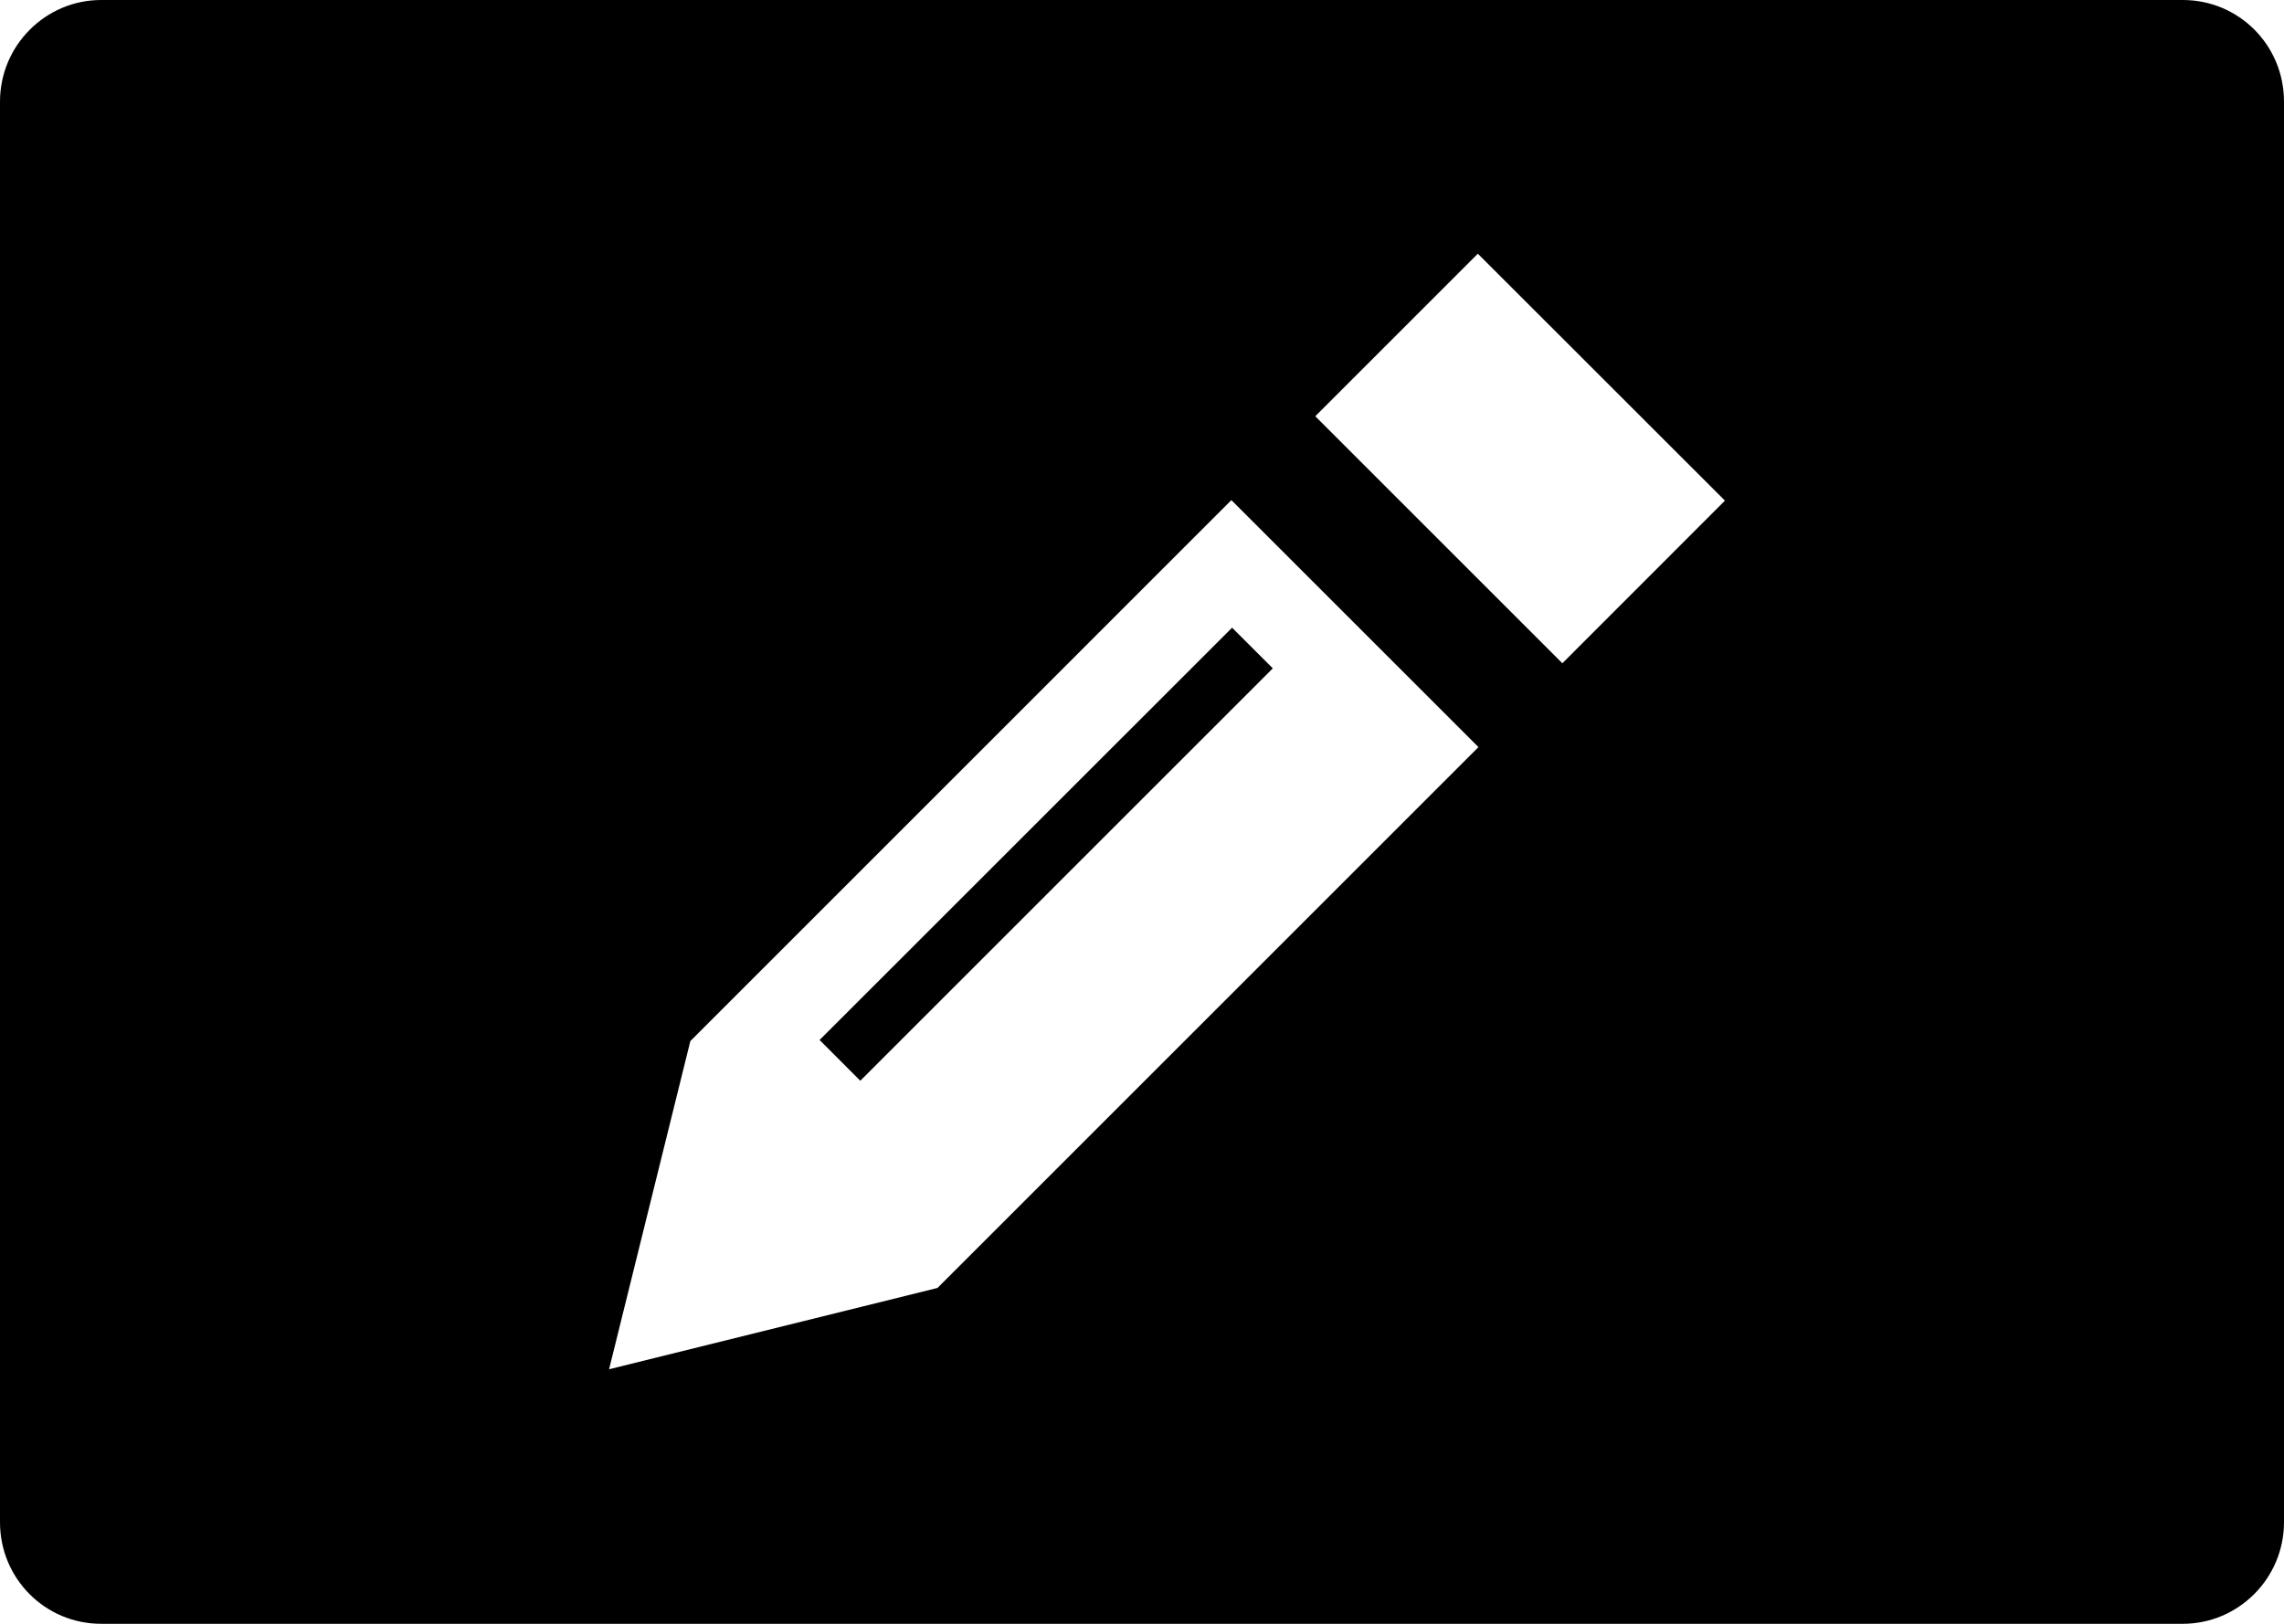
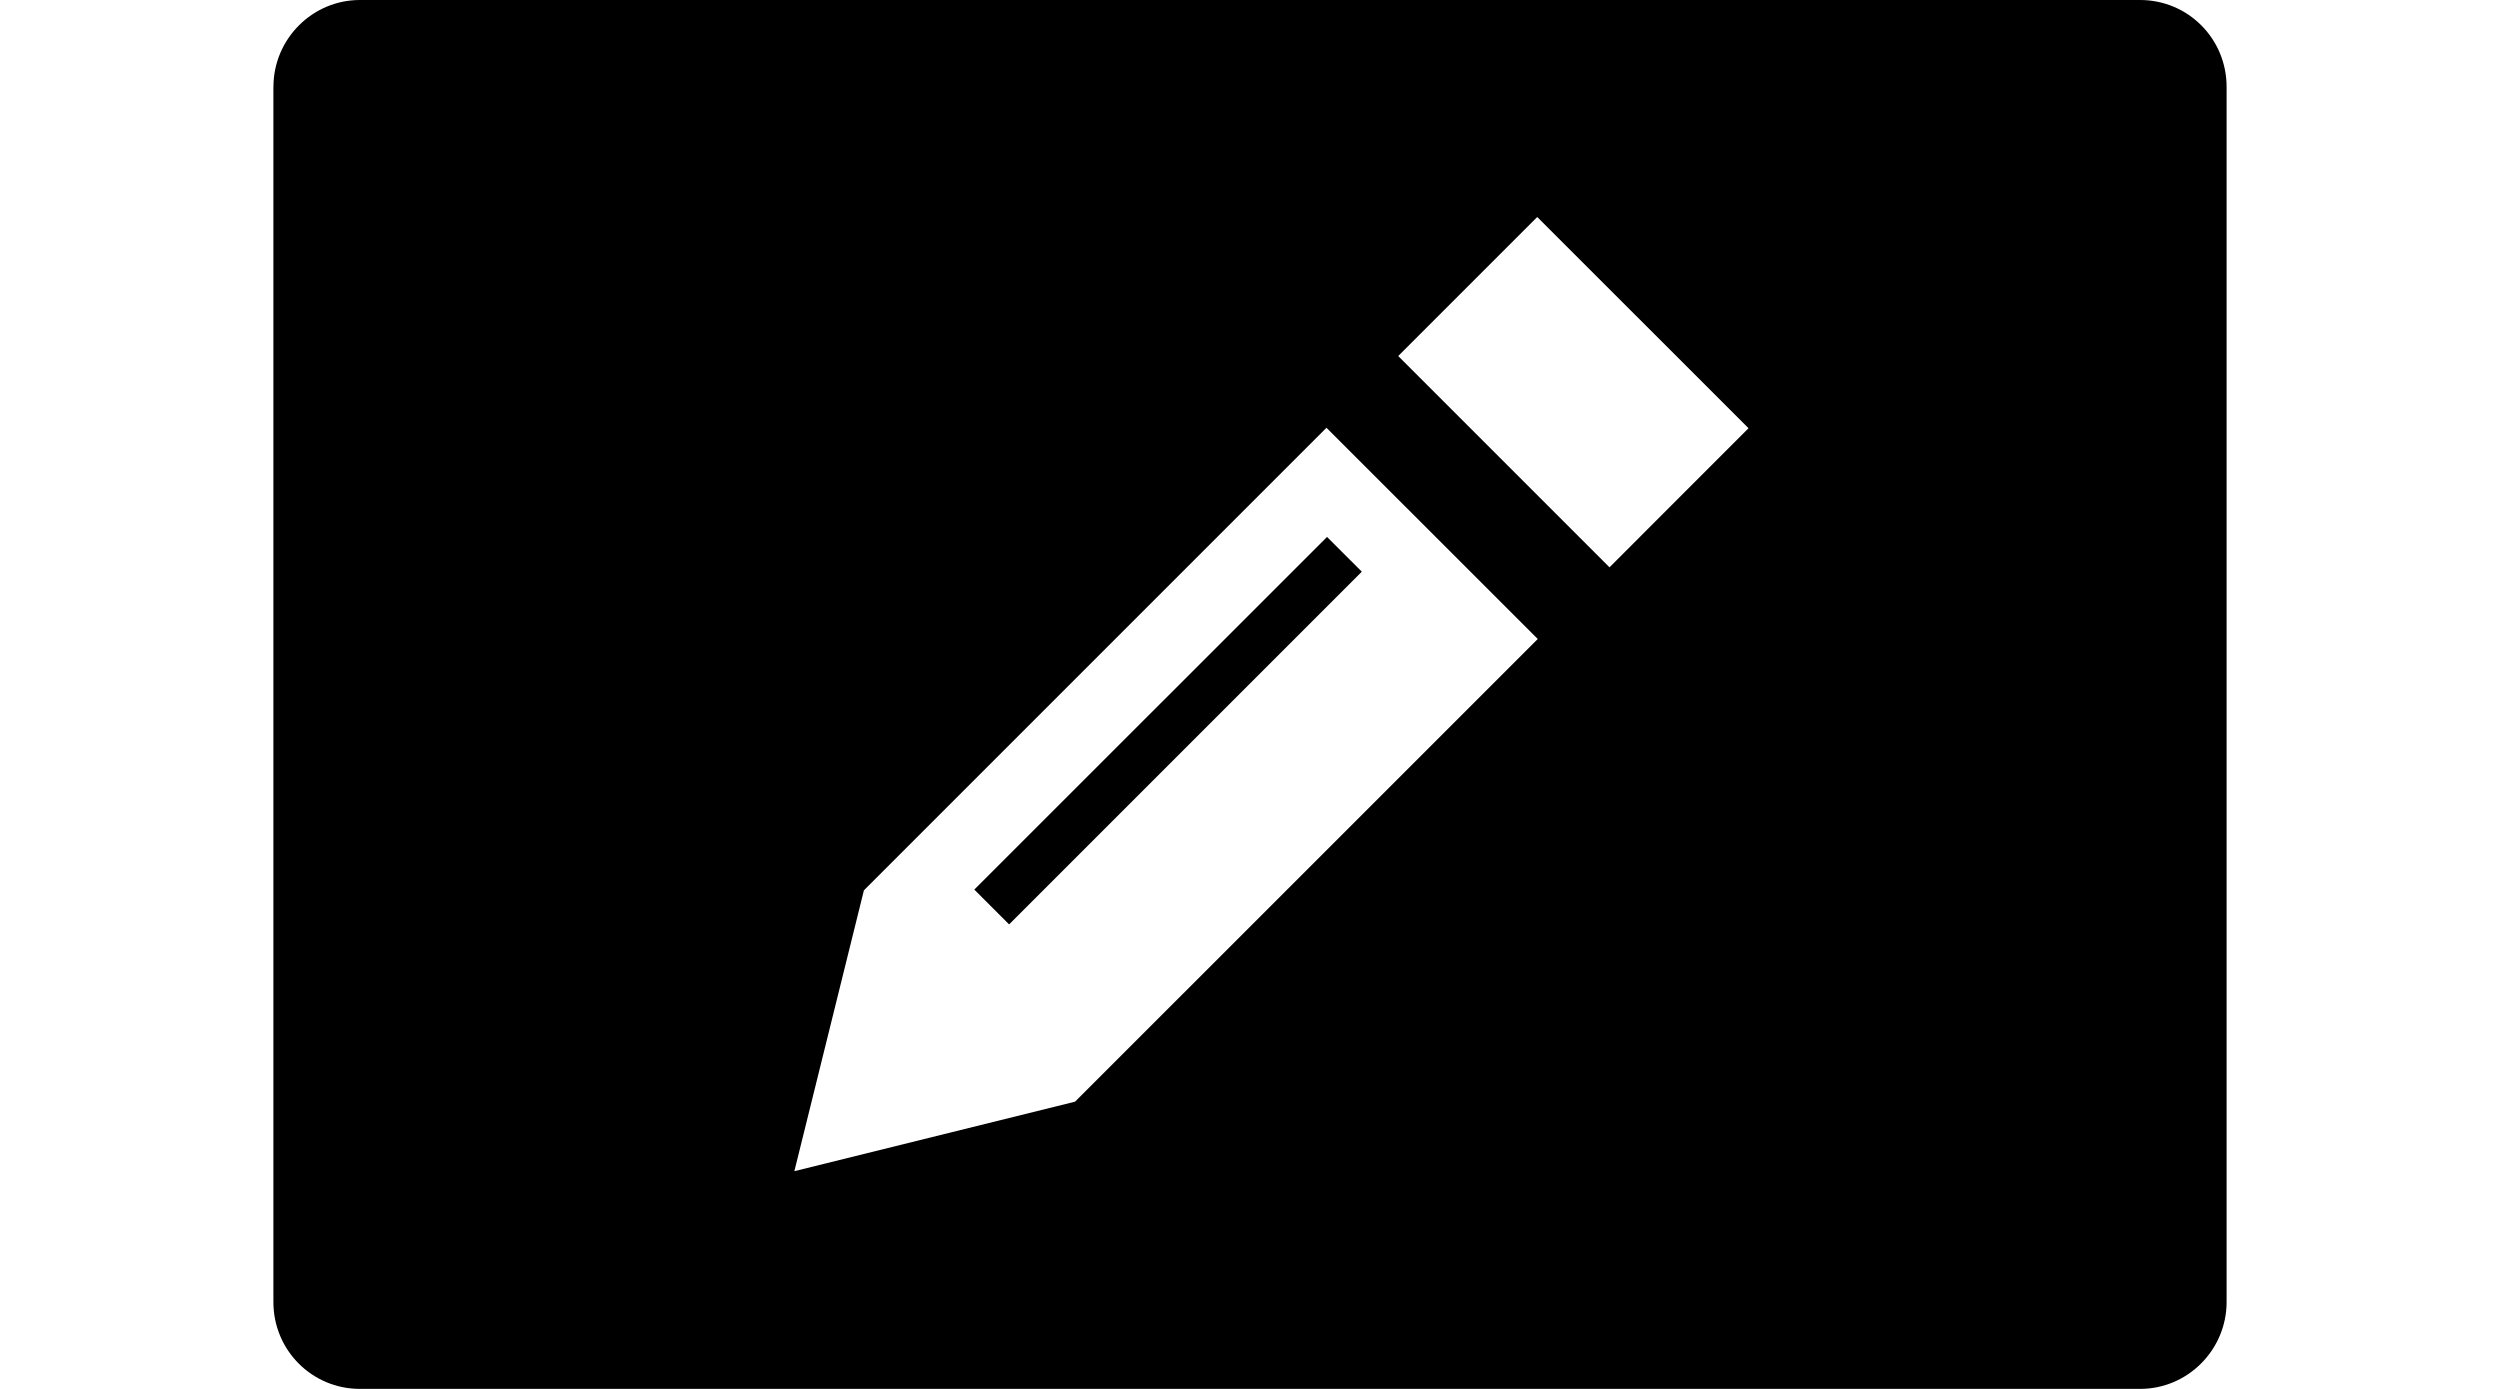
- <svg xmlns="http://www.w3.org/2000/svg" class="compose-button" width="45px" height="32px" viewBox="0 0 45 32" version="1.1">
-   <g transform="translate(-1056, -11)">
-     <path d="M1056,13.002 C1056,11.896 1056.899,11 1057.992,11 L1099.008,11 C1100.108,11 1101,11.889 1101,13.002 L1101,40.998 C1101,42.104 1100.101,43 1099.008,43 L1057.992,43 C1056.892,43 1056,42.111 1056,40.998 L1056,13.002 Z M1069.605,31.513 L1069.603,31.513 L1069.602,31.514 L1068,37.984 L1074.469,36.382 L1074.471,36.382 L1074.471,36.381 L1085.129,25.723 L1080.261,20.856 L1069.605,31.513 Z M1085.117,16 L1081.914,19.203 L1086.782,24.071 L1089.985,20.866 L1085.117,16 Z M1081.077,24.171 L1072.95,32.298 L1072.148,31.495 L1080.275,23.37 L1081.077,24.171 Z" id="Compose-button" />
+ <svg xmlns="http://www.w3.org/2000/svg" class="compose-button" width="45" height="25" viewBox="0 0 45 32" version="1.1" id="svg2">
+   <defs id="defs9" />
+   <g transform="translate(-1056,-11)" id="g4">
+     <path d="M 1056,13.002 C 1056,11.896 1056.899,11 1057.992,11 l 41.017,0 c 1.1,0 1.992,0.889 1.992,2.002 l 0,27.997 C 1101,42.104 1100.101,43 1099.008,43 l -41.017,0 c -1.1,0 -1.992,-0.889 -1.992,-2.002 l 0,-27.997 z m 13.604,18.511 -0,0 -0,0.002 -1.602,6.469 6.47,-1.602 0,0 0,-0.002 10.658,-10.658 -4.868,-4.866 -10.657,10.657 z M 1085.118,16 l -3.203,3.203 4.868,4.868 3.203,-3.205 L 1085.118,16 Z m -4.041,8.171 -8.127,8.127 -0.802,-0.802 8.127,-8.125 0.802,0.801 z" id="Compose-button" />
  </g>
</svg>
